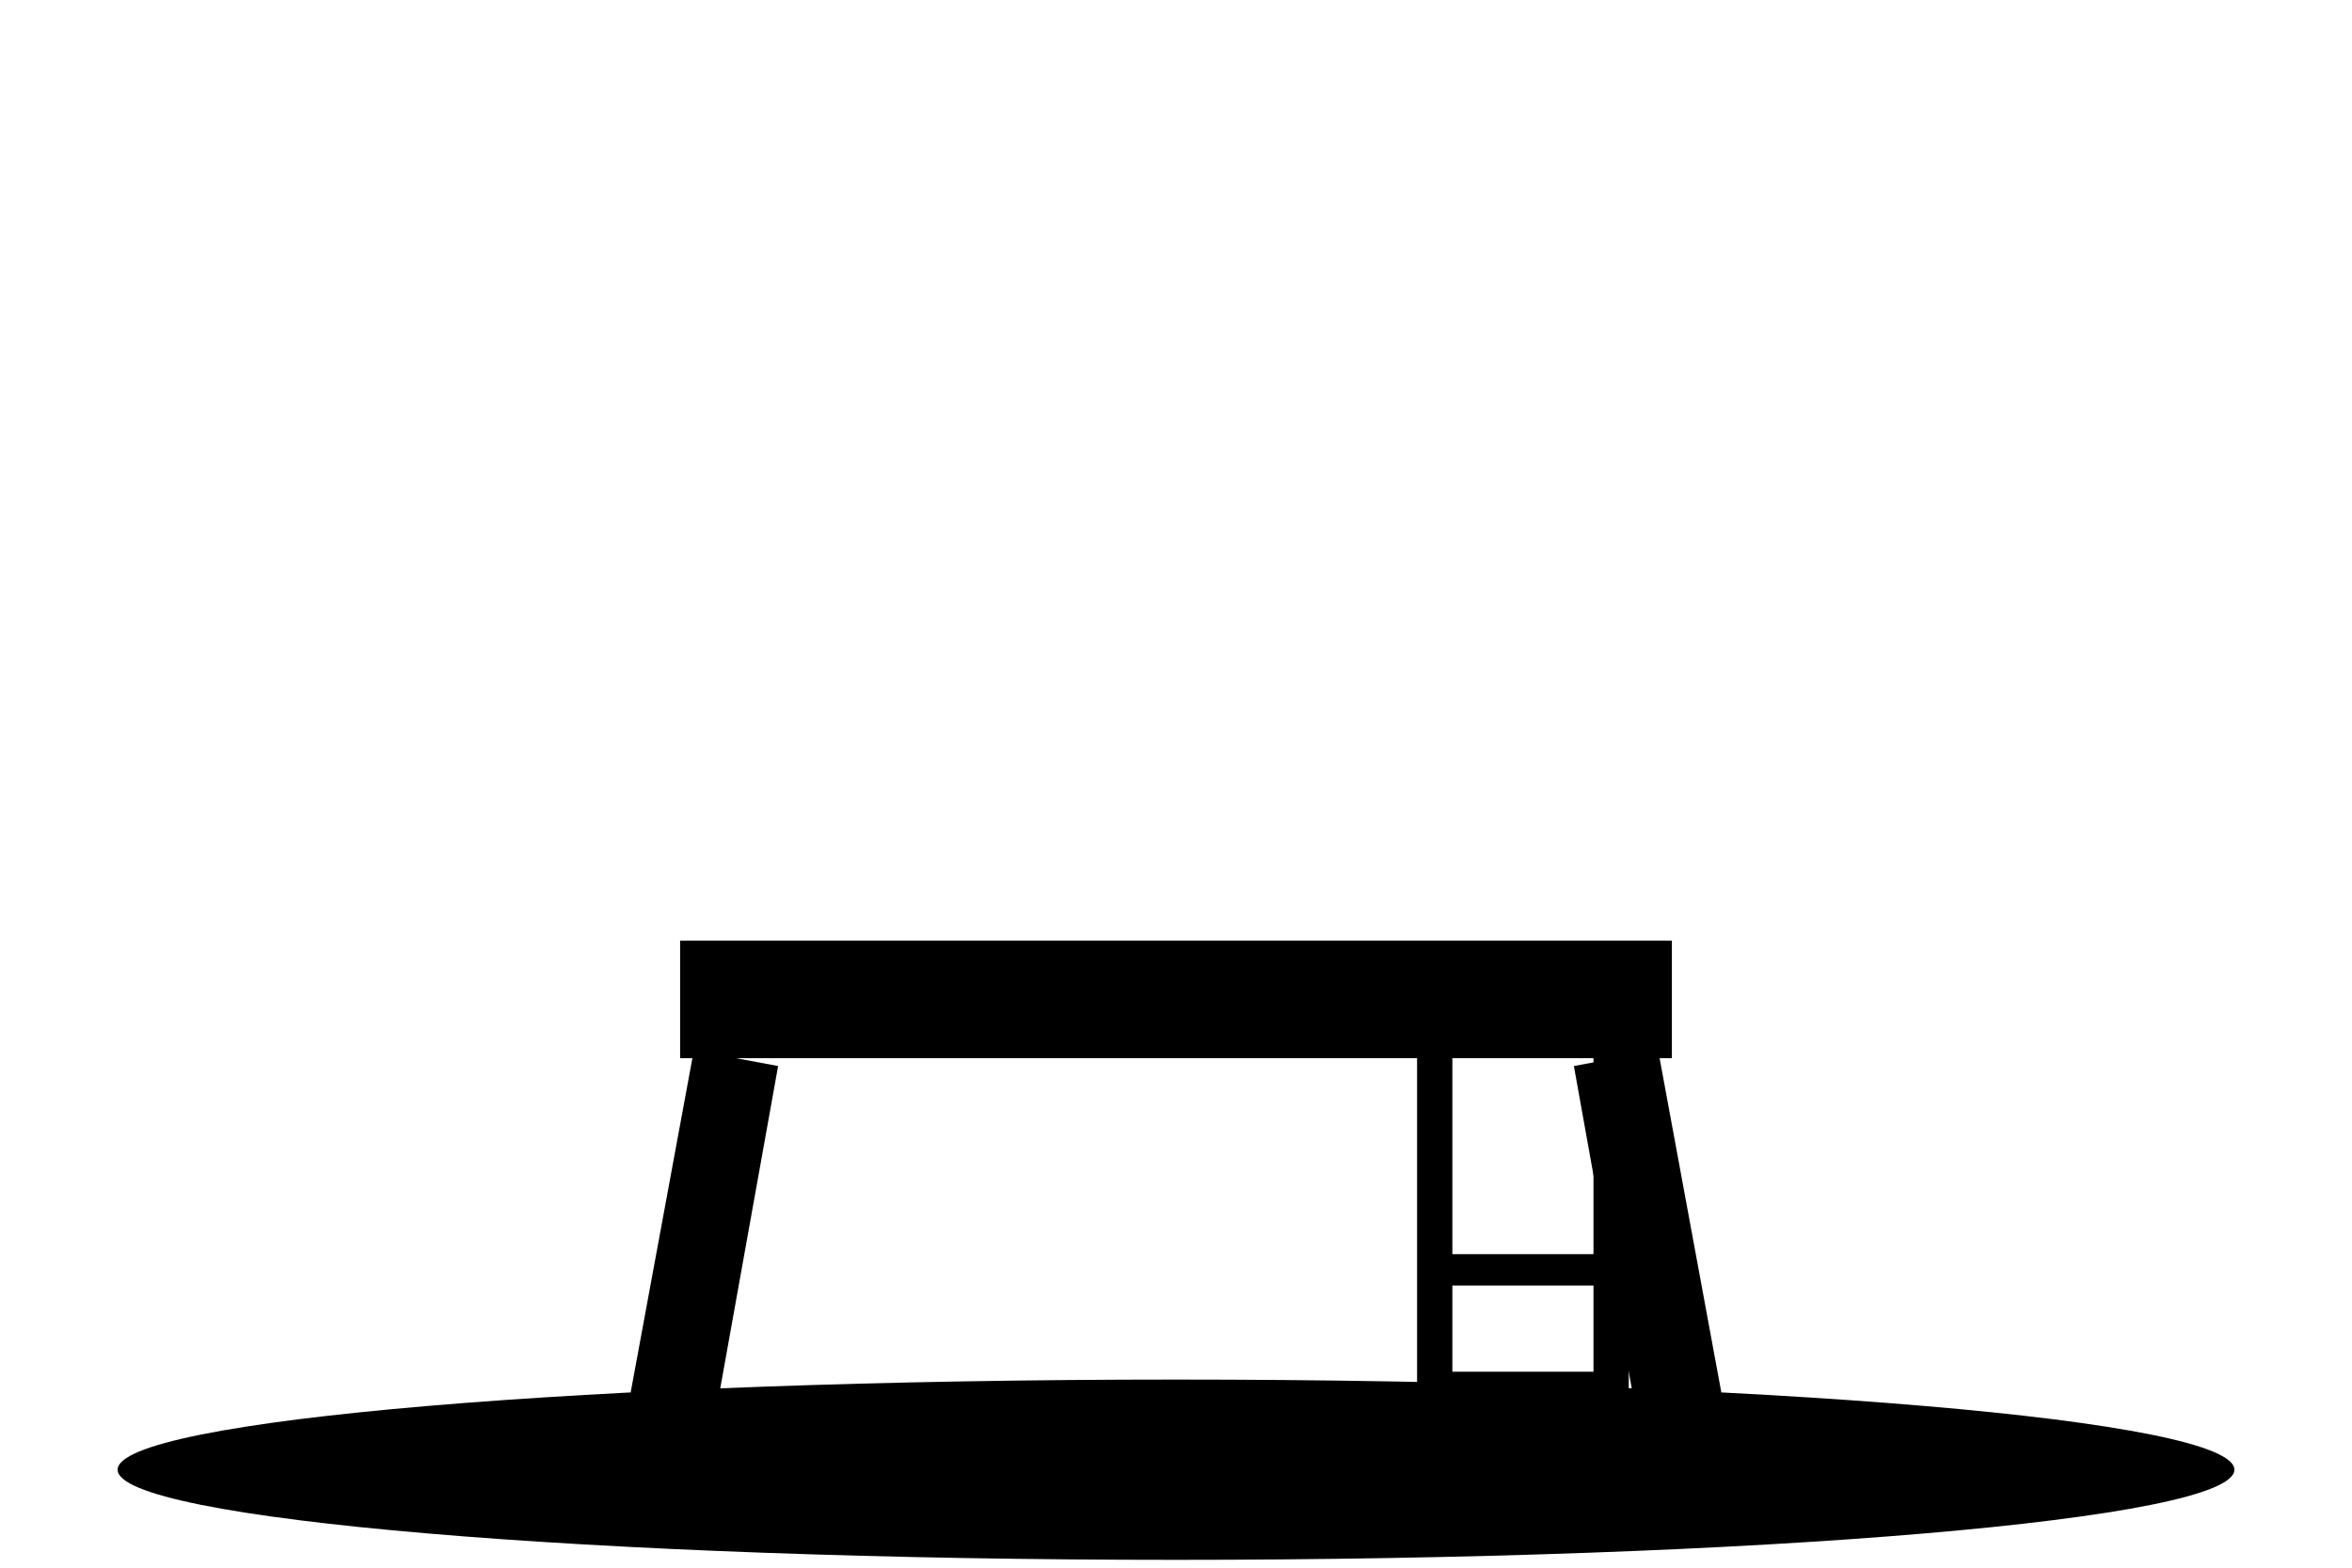
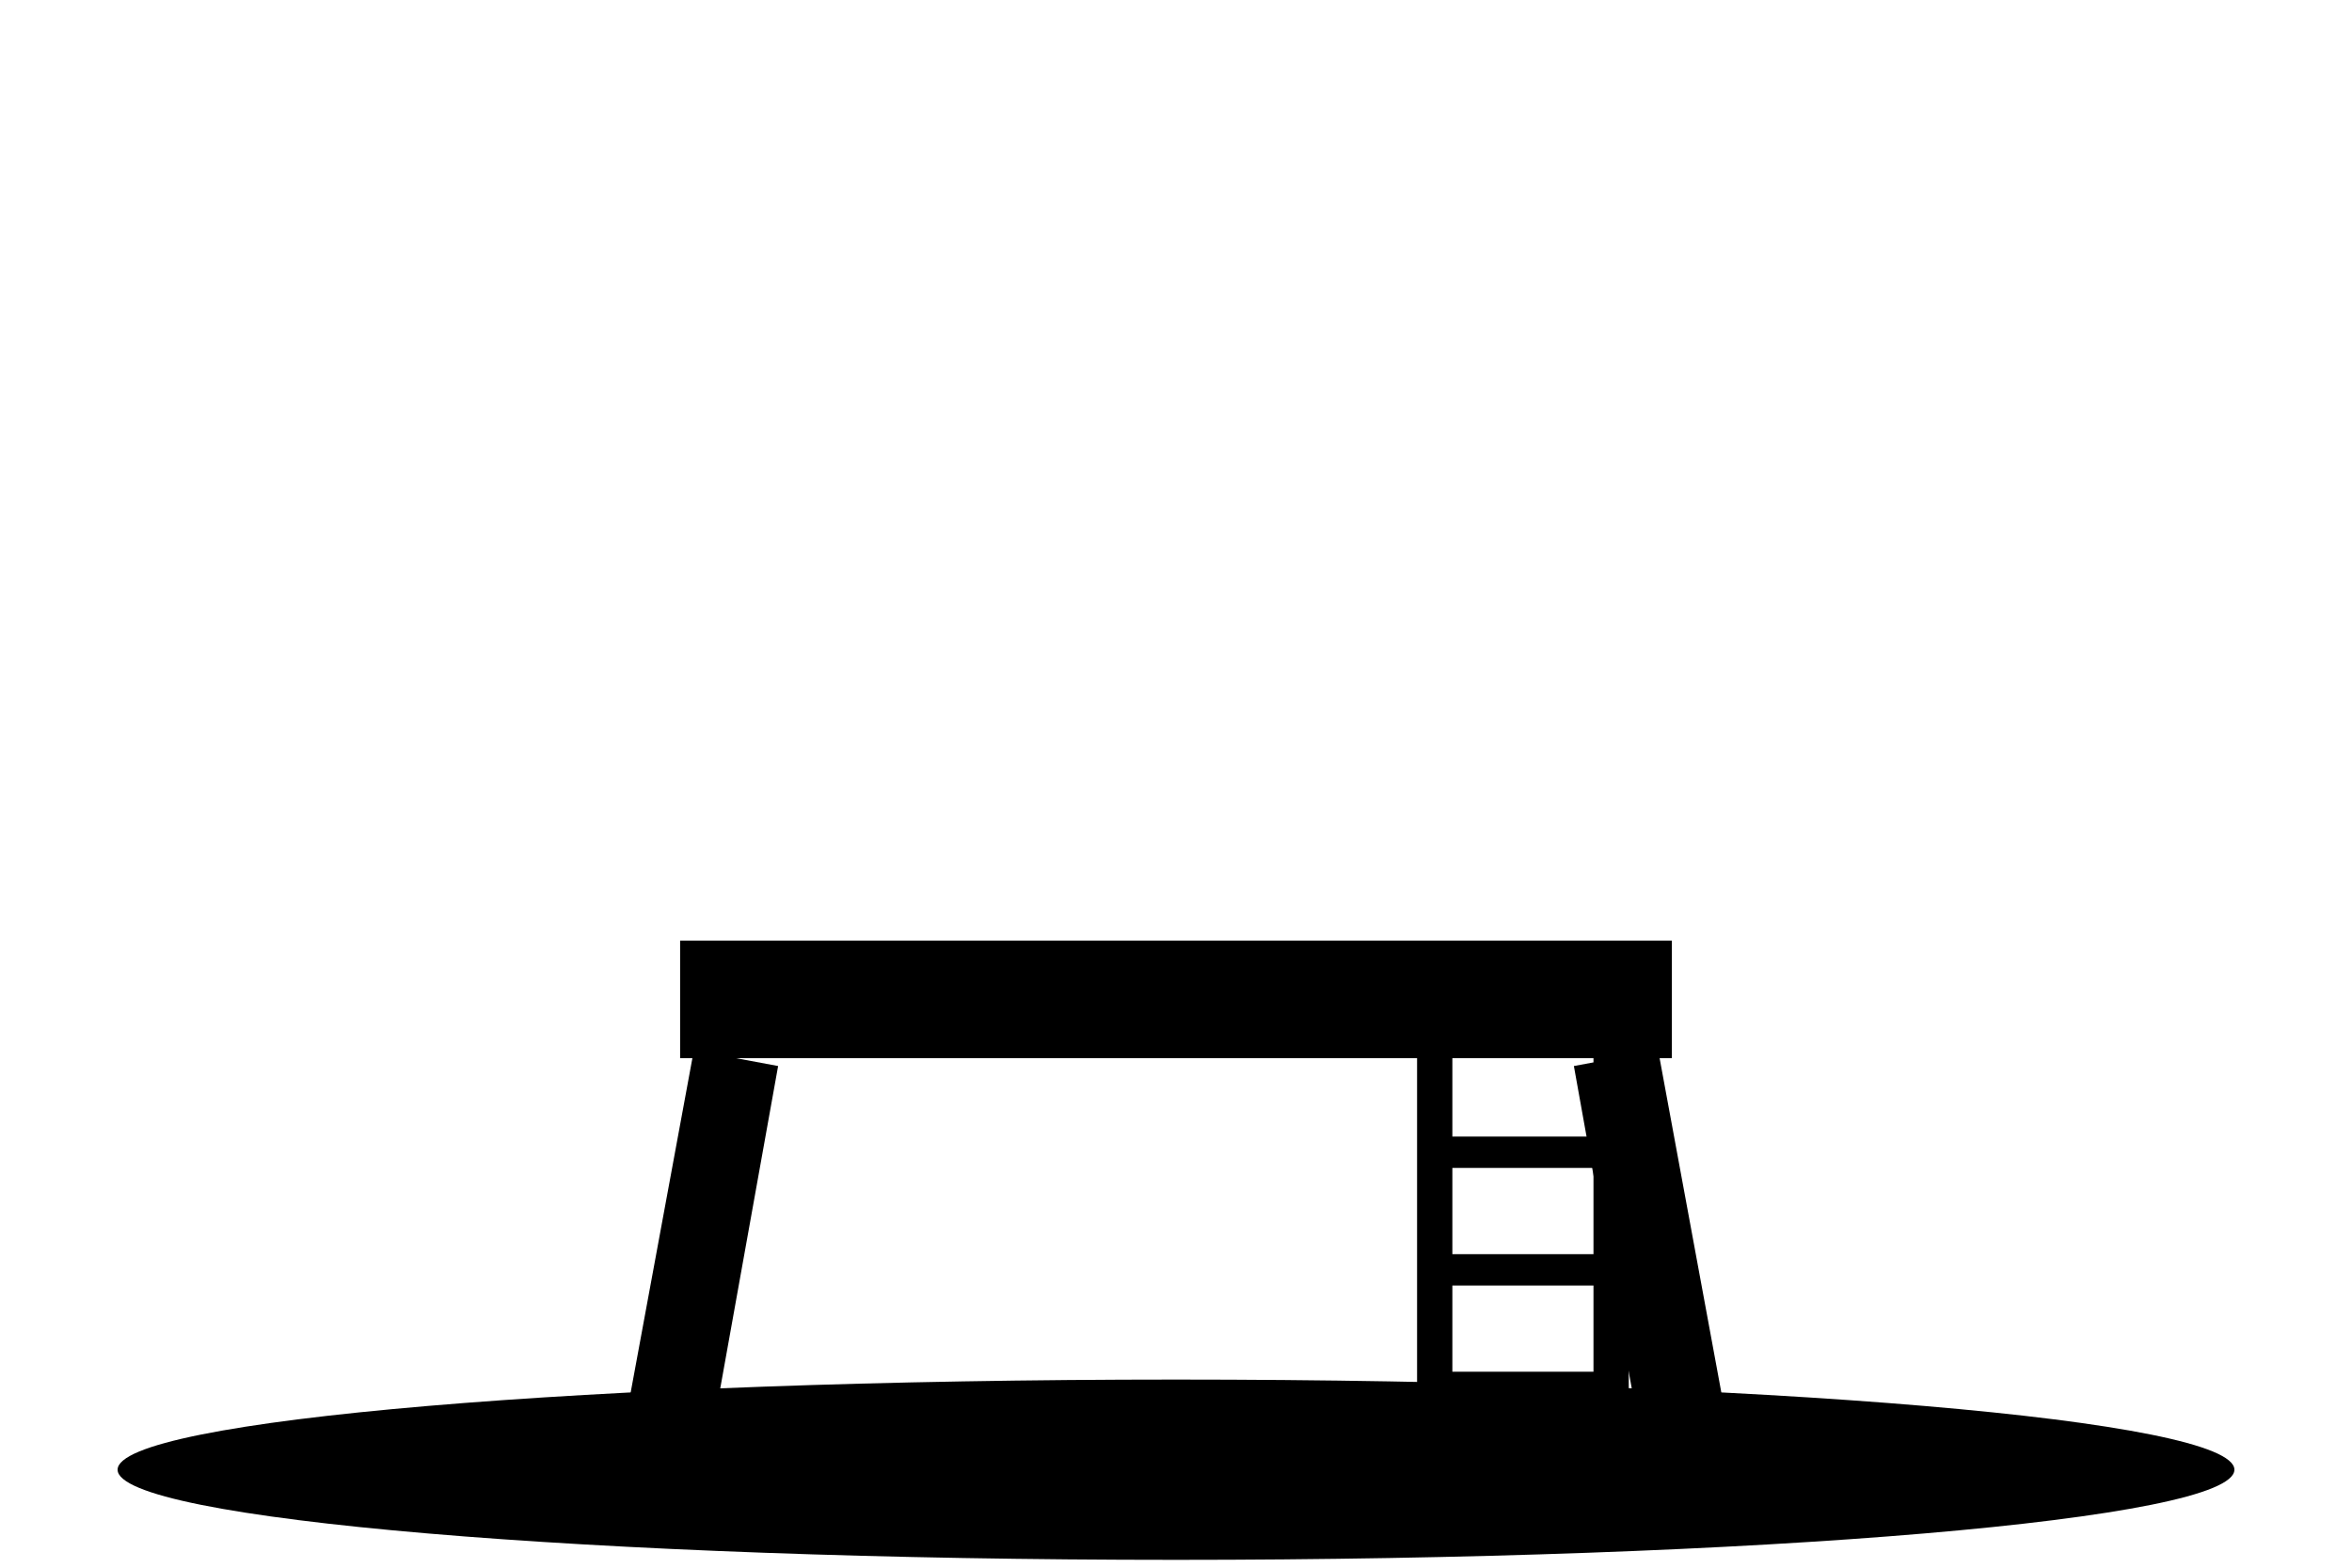
<svg xmlns="http://www.w3.org/2000/svg" viewBox="0 0 120 80">
  <ellipse class="tint-strong" cx="60" cy="75" rx="54" ry="4.6" />
  <rect class="fg" x="53" y="74" width="14" height="3.5" rx="1" />
  <rect class="bg" x="54.4" y="75.4" width="11.2" height="0.7" />
  <path class="fg" d="M31.8 73.1L35.4 53.6L39.7 54.4L36.2 73.9ZM83.8 73.9L80.3 54.4L84.6 53.6L88.2 73.1Z" />
  <path class="bg" d="M38 55.6L35 72.2L33.6 71.9L36.6 55.3ZM86.4 71.9L85 72.2L82 55.6L83.4 55.3Z" />
  <rect class="fg" x="34.7" y="48" width="50.6" height="6" />
  <rect class="accent" x="36.7" y="50" width="46.6" height="2" />
-   <path class="fg" d="M72.3 54H74.1V74H72.3ZM81.3 54H83.1V74H81.3ZM72.3 70H83.1V71.6H72.3ZM72.3 64H83.1V65.6H72.3Z" />
+   <path class="fg" d="M72.3 54H74.1V74H72.3ZM81.3 54H83.1V74H81.3ZM72.3 70H83.1V71.6H72.3ZM72.3 64H83.1V65.6H72.3ZM72.3 58H83.1V59.6H72.3Z" />
</svg>
